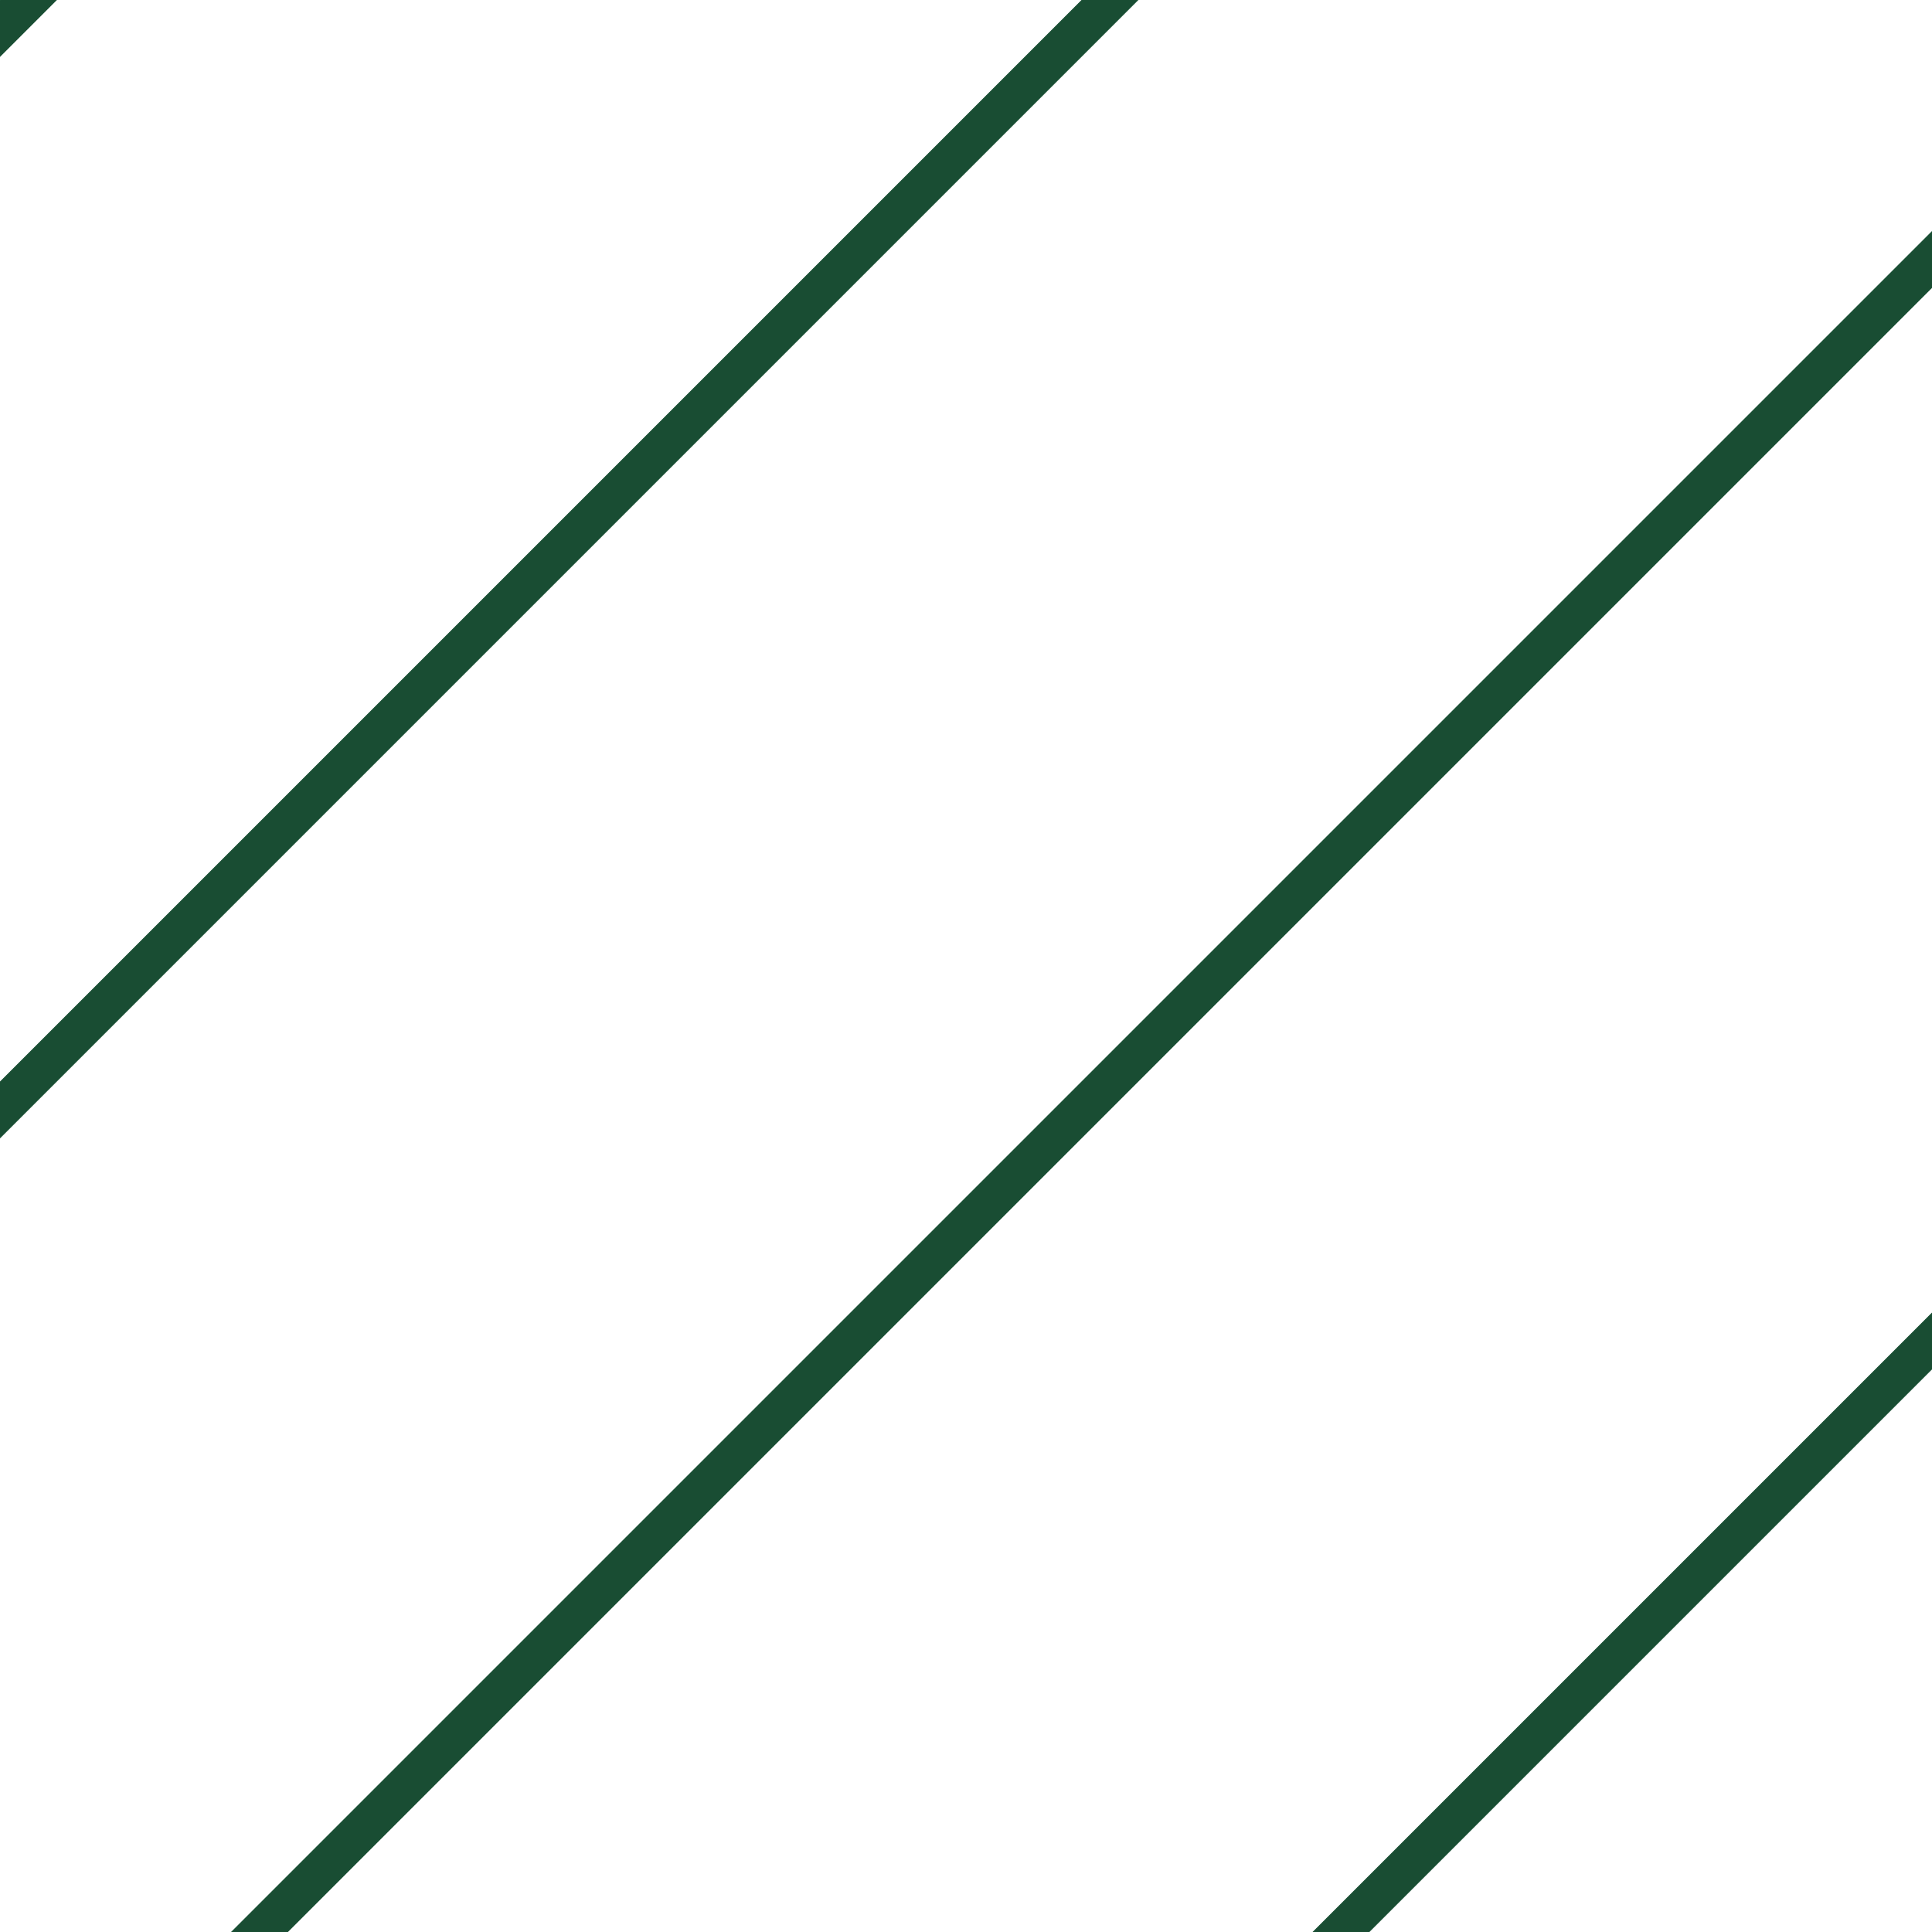
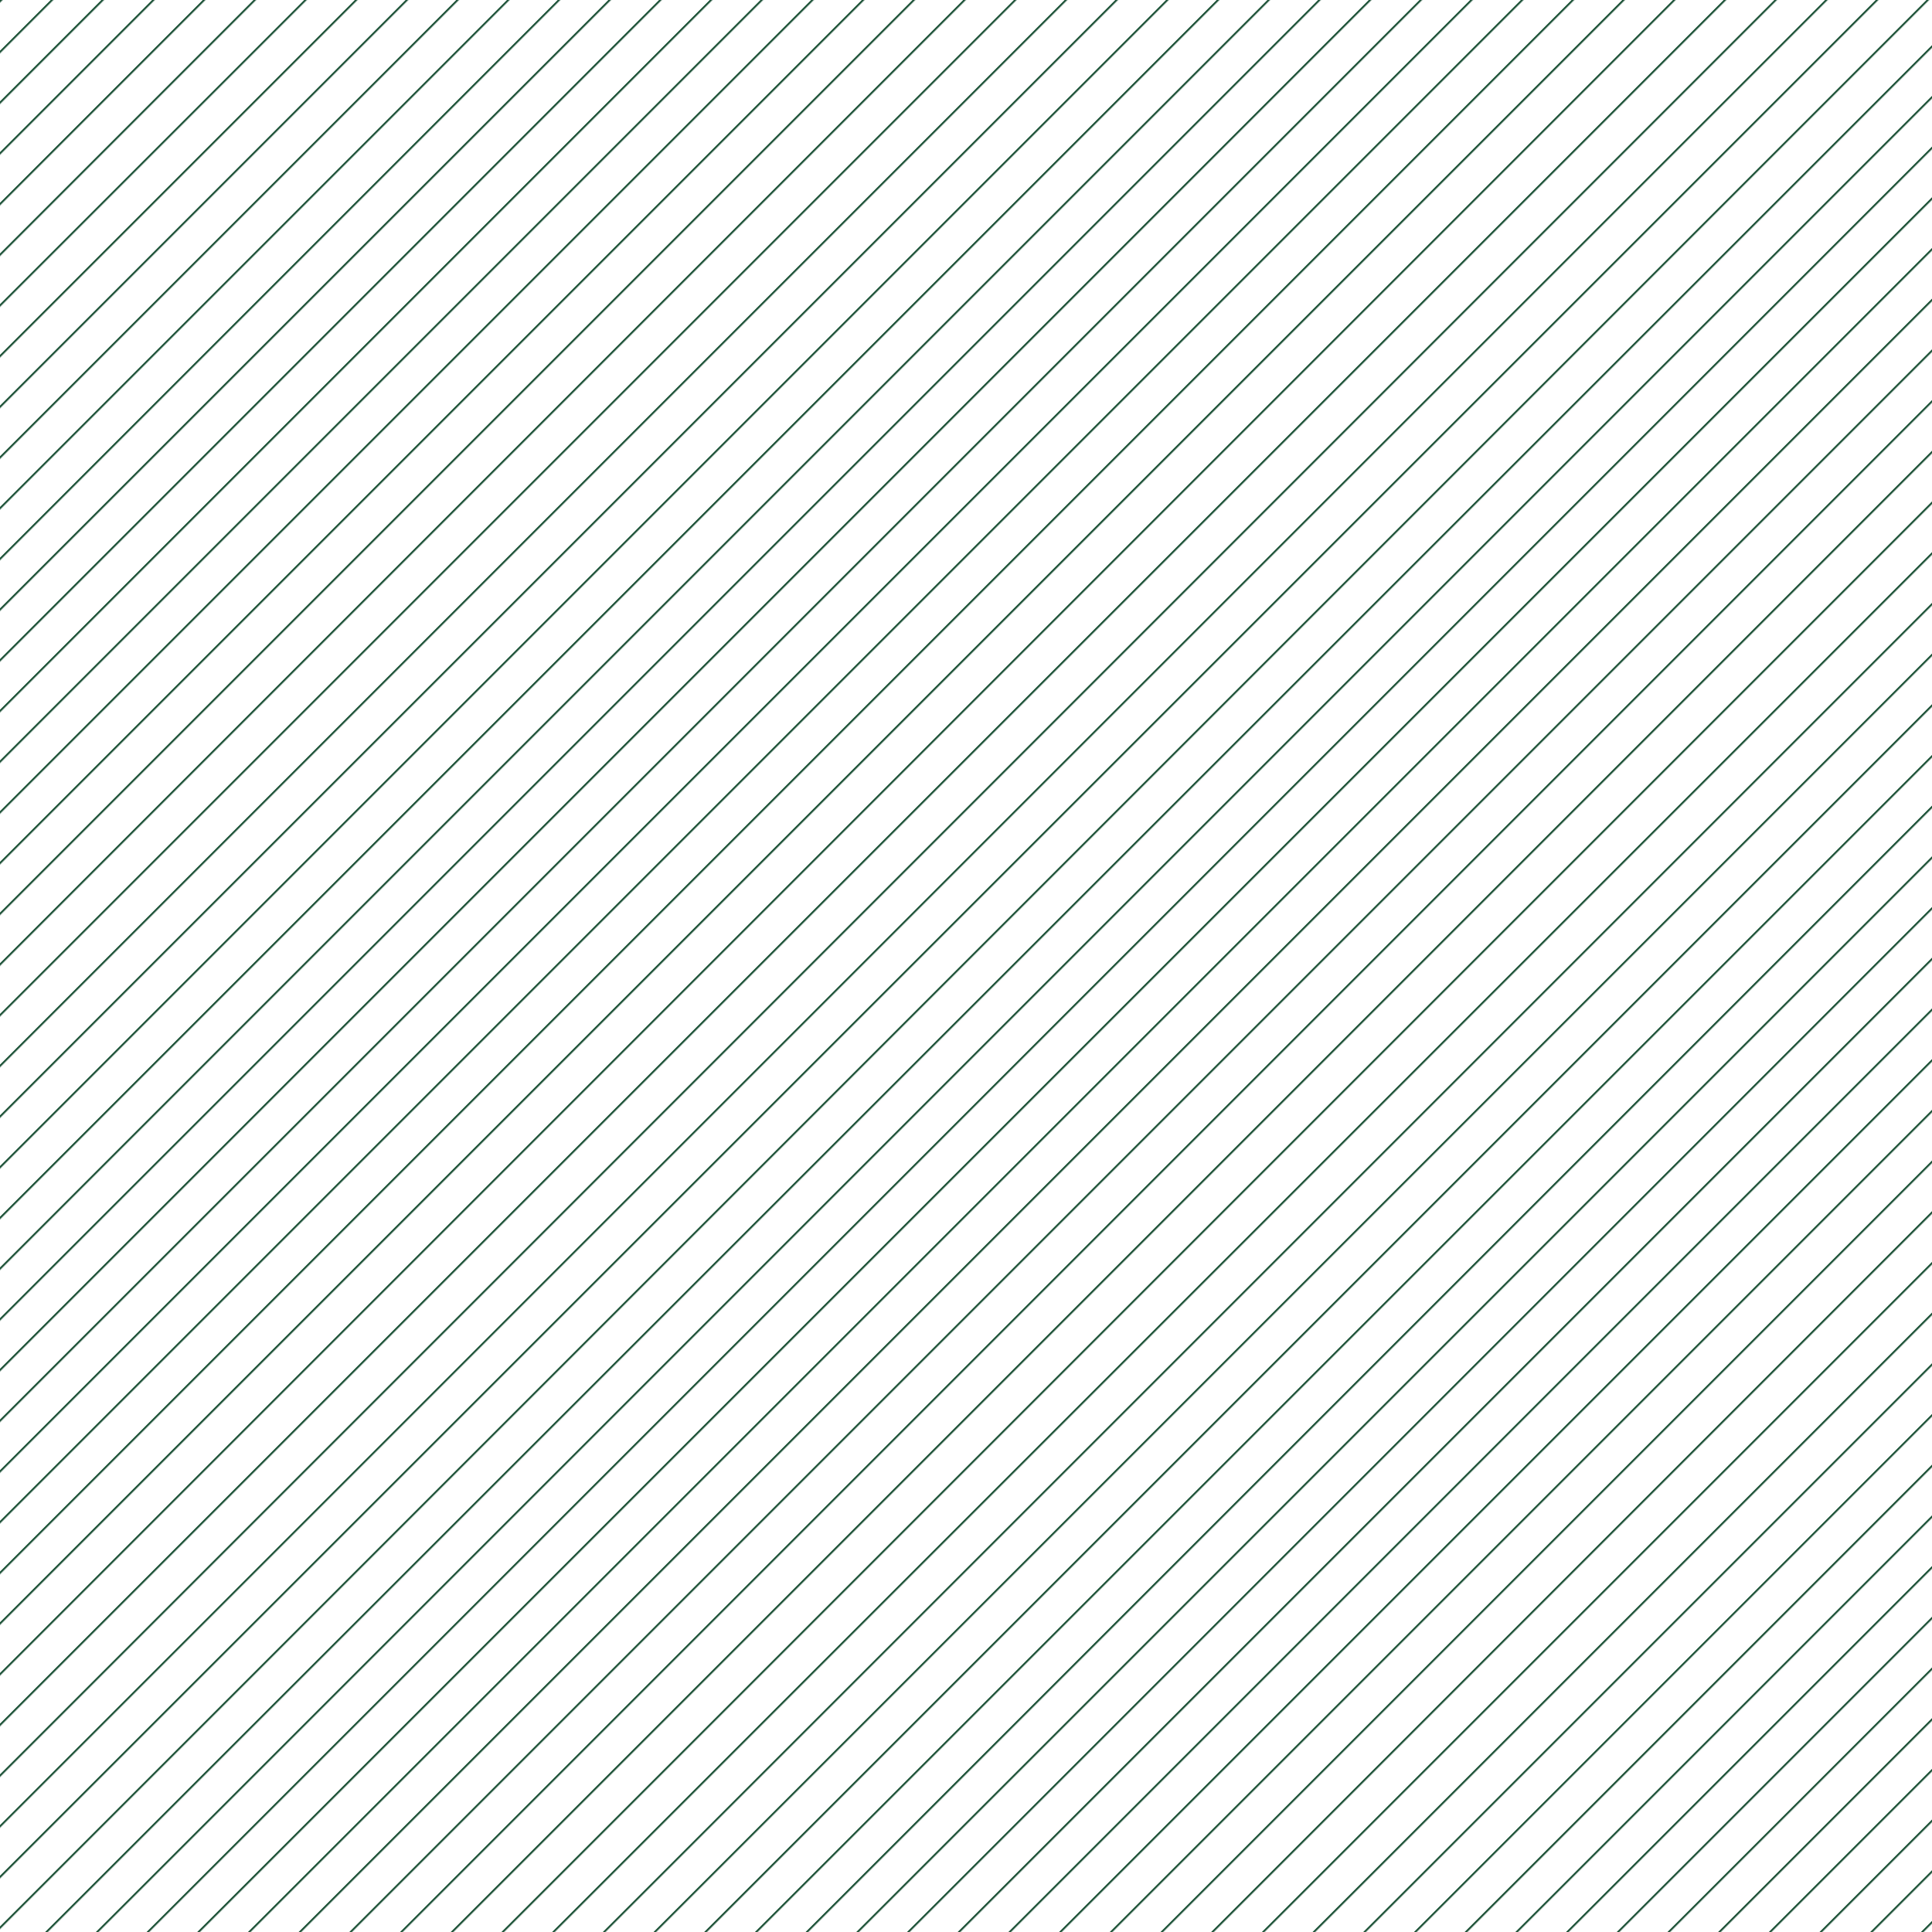
- <svg xmlns="http://www.w3.org/2000/svg" width="24" height="24" viewBox="0 0 24 24">
+ <svg xmlns="http://www.w3.org/2000/svg" width="24" height="24" viewBox="0 0 512 512">
  <defs>
    <pattern id="pattern_jNFnO" patternUnits="userSpaceOnUse" width="9.5" height="9.5" patternTransform="rotate(45)">
      <line x1="0" y="0" x2="0" y2="9.5" stroke="#194d33" stroke-width="1" />
    </pattern>
  </defs>
  <rect width="100%" height="100%" fill="url(#pattern_jNFnO)" opacity="1" />
</svg>
